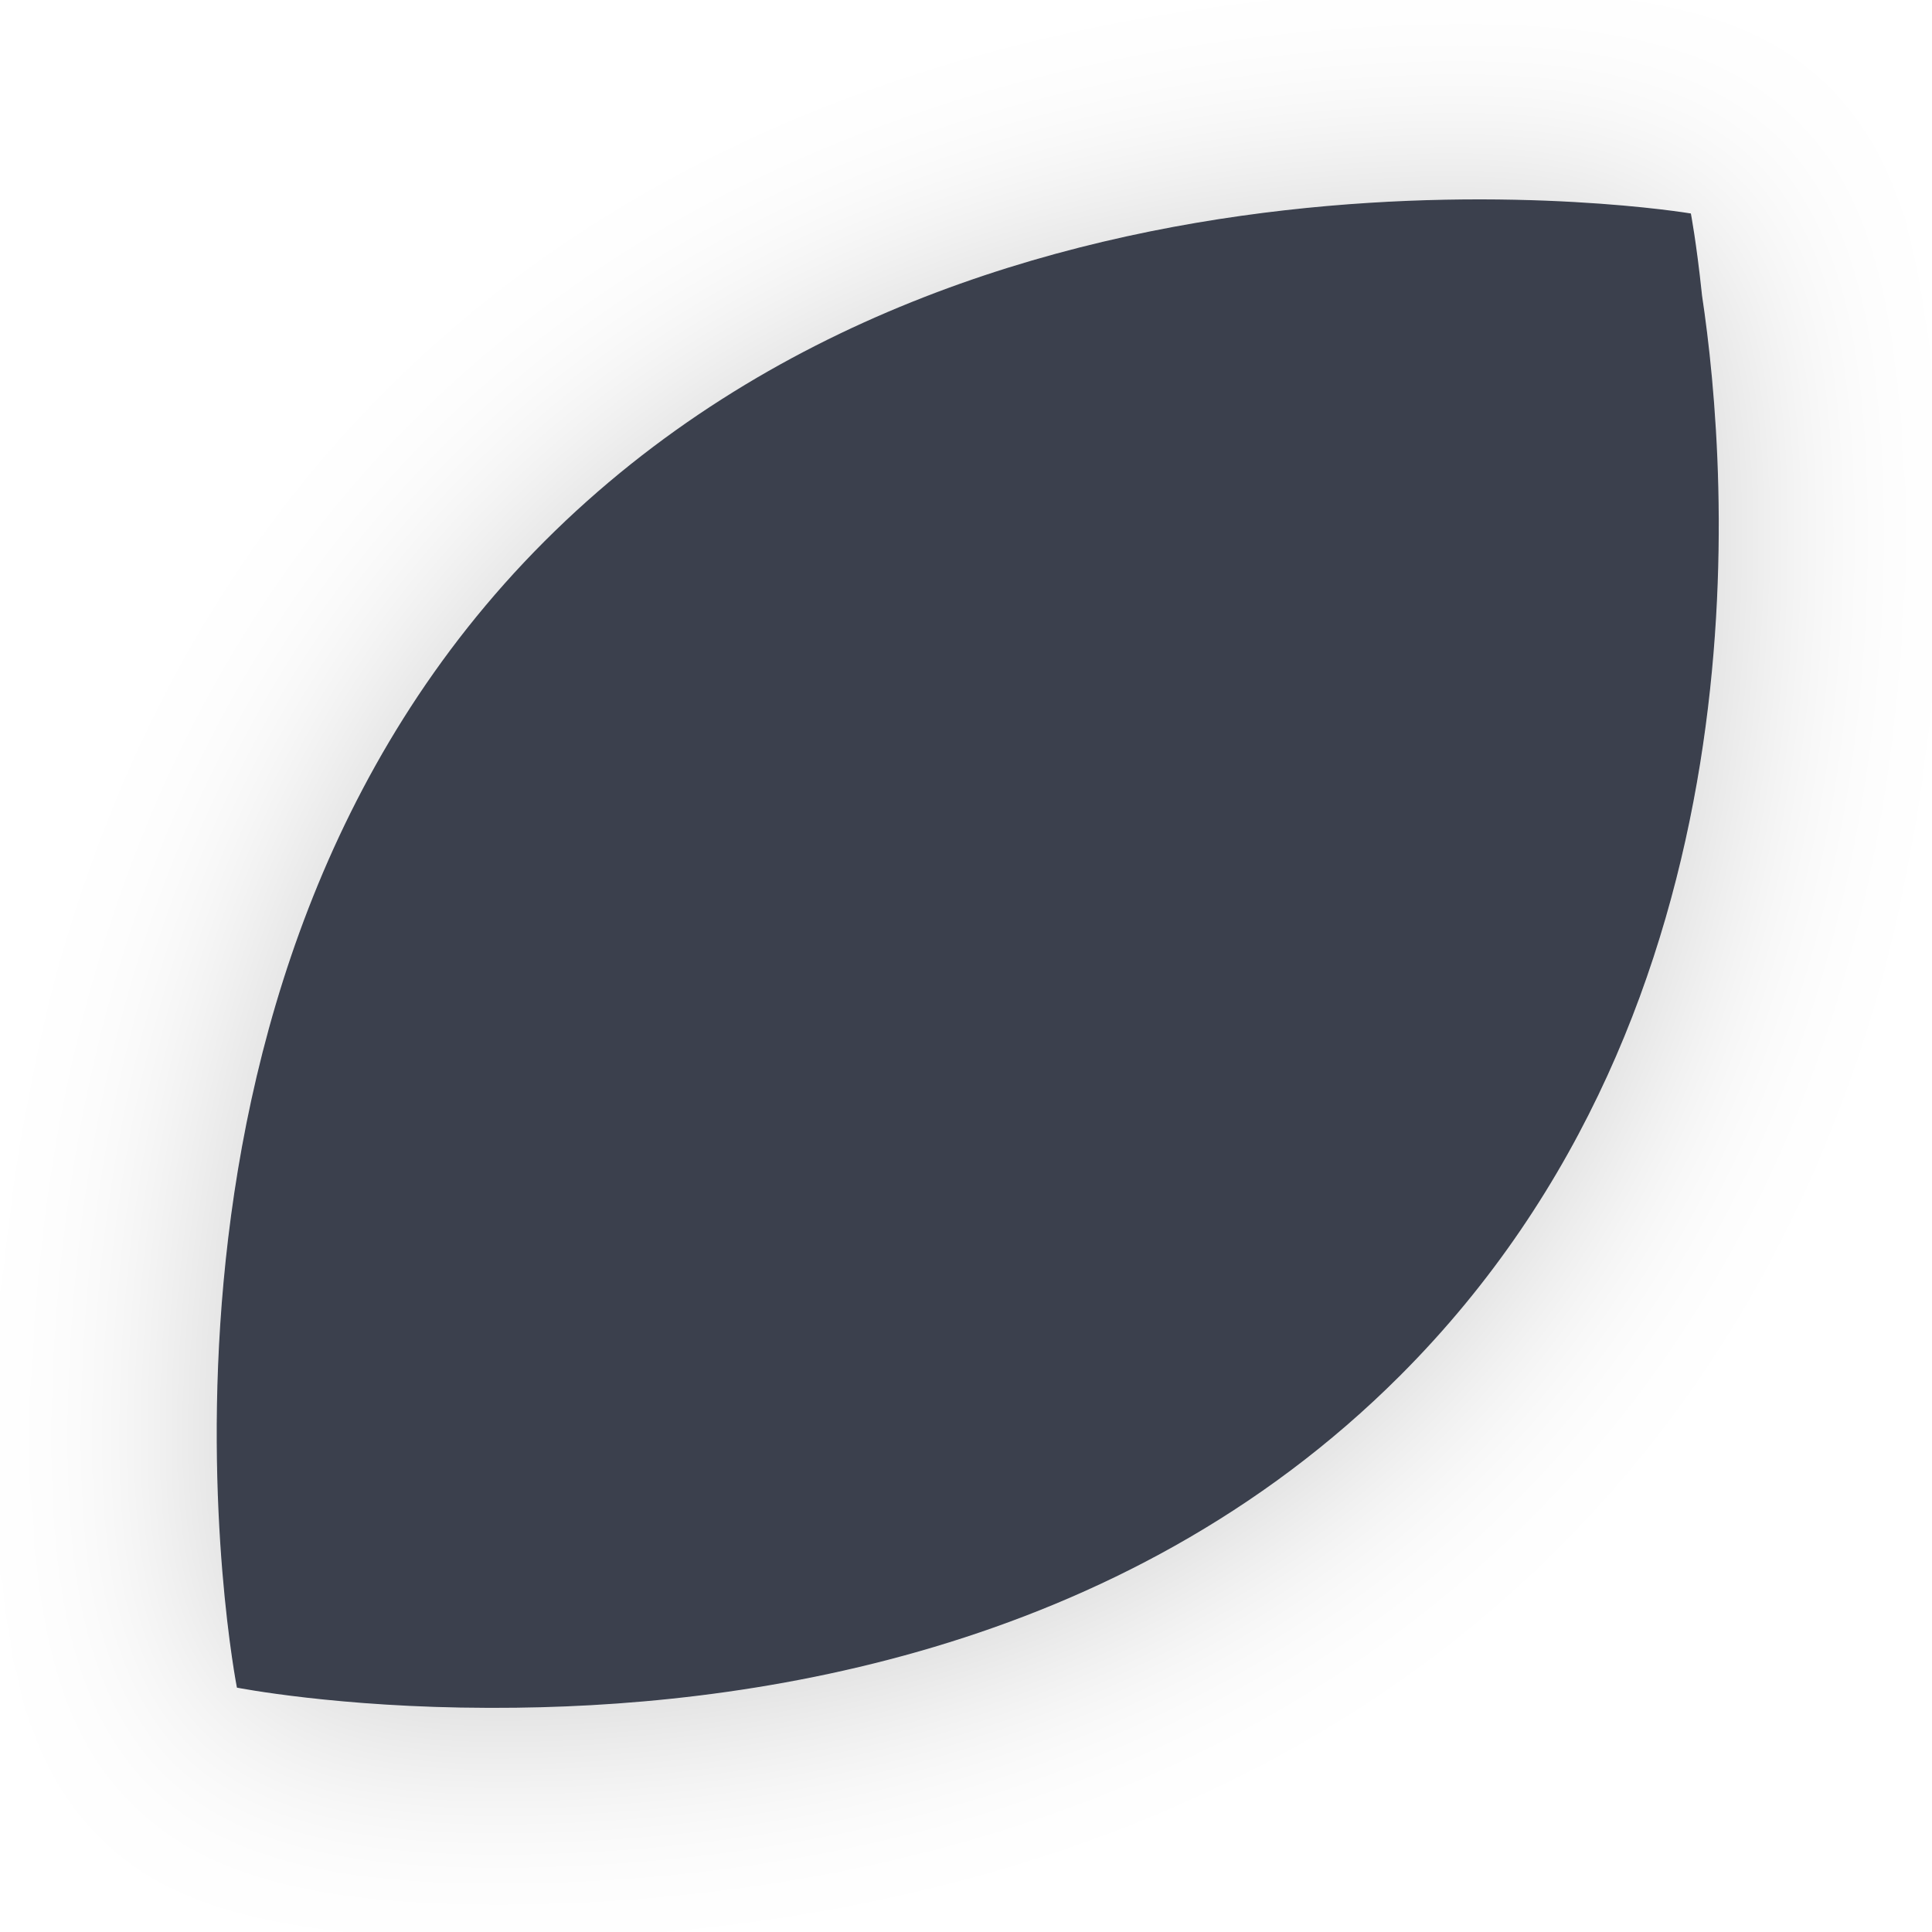
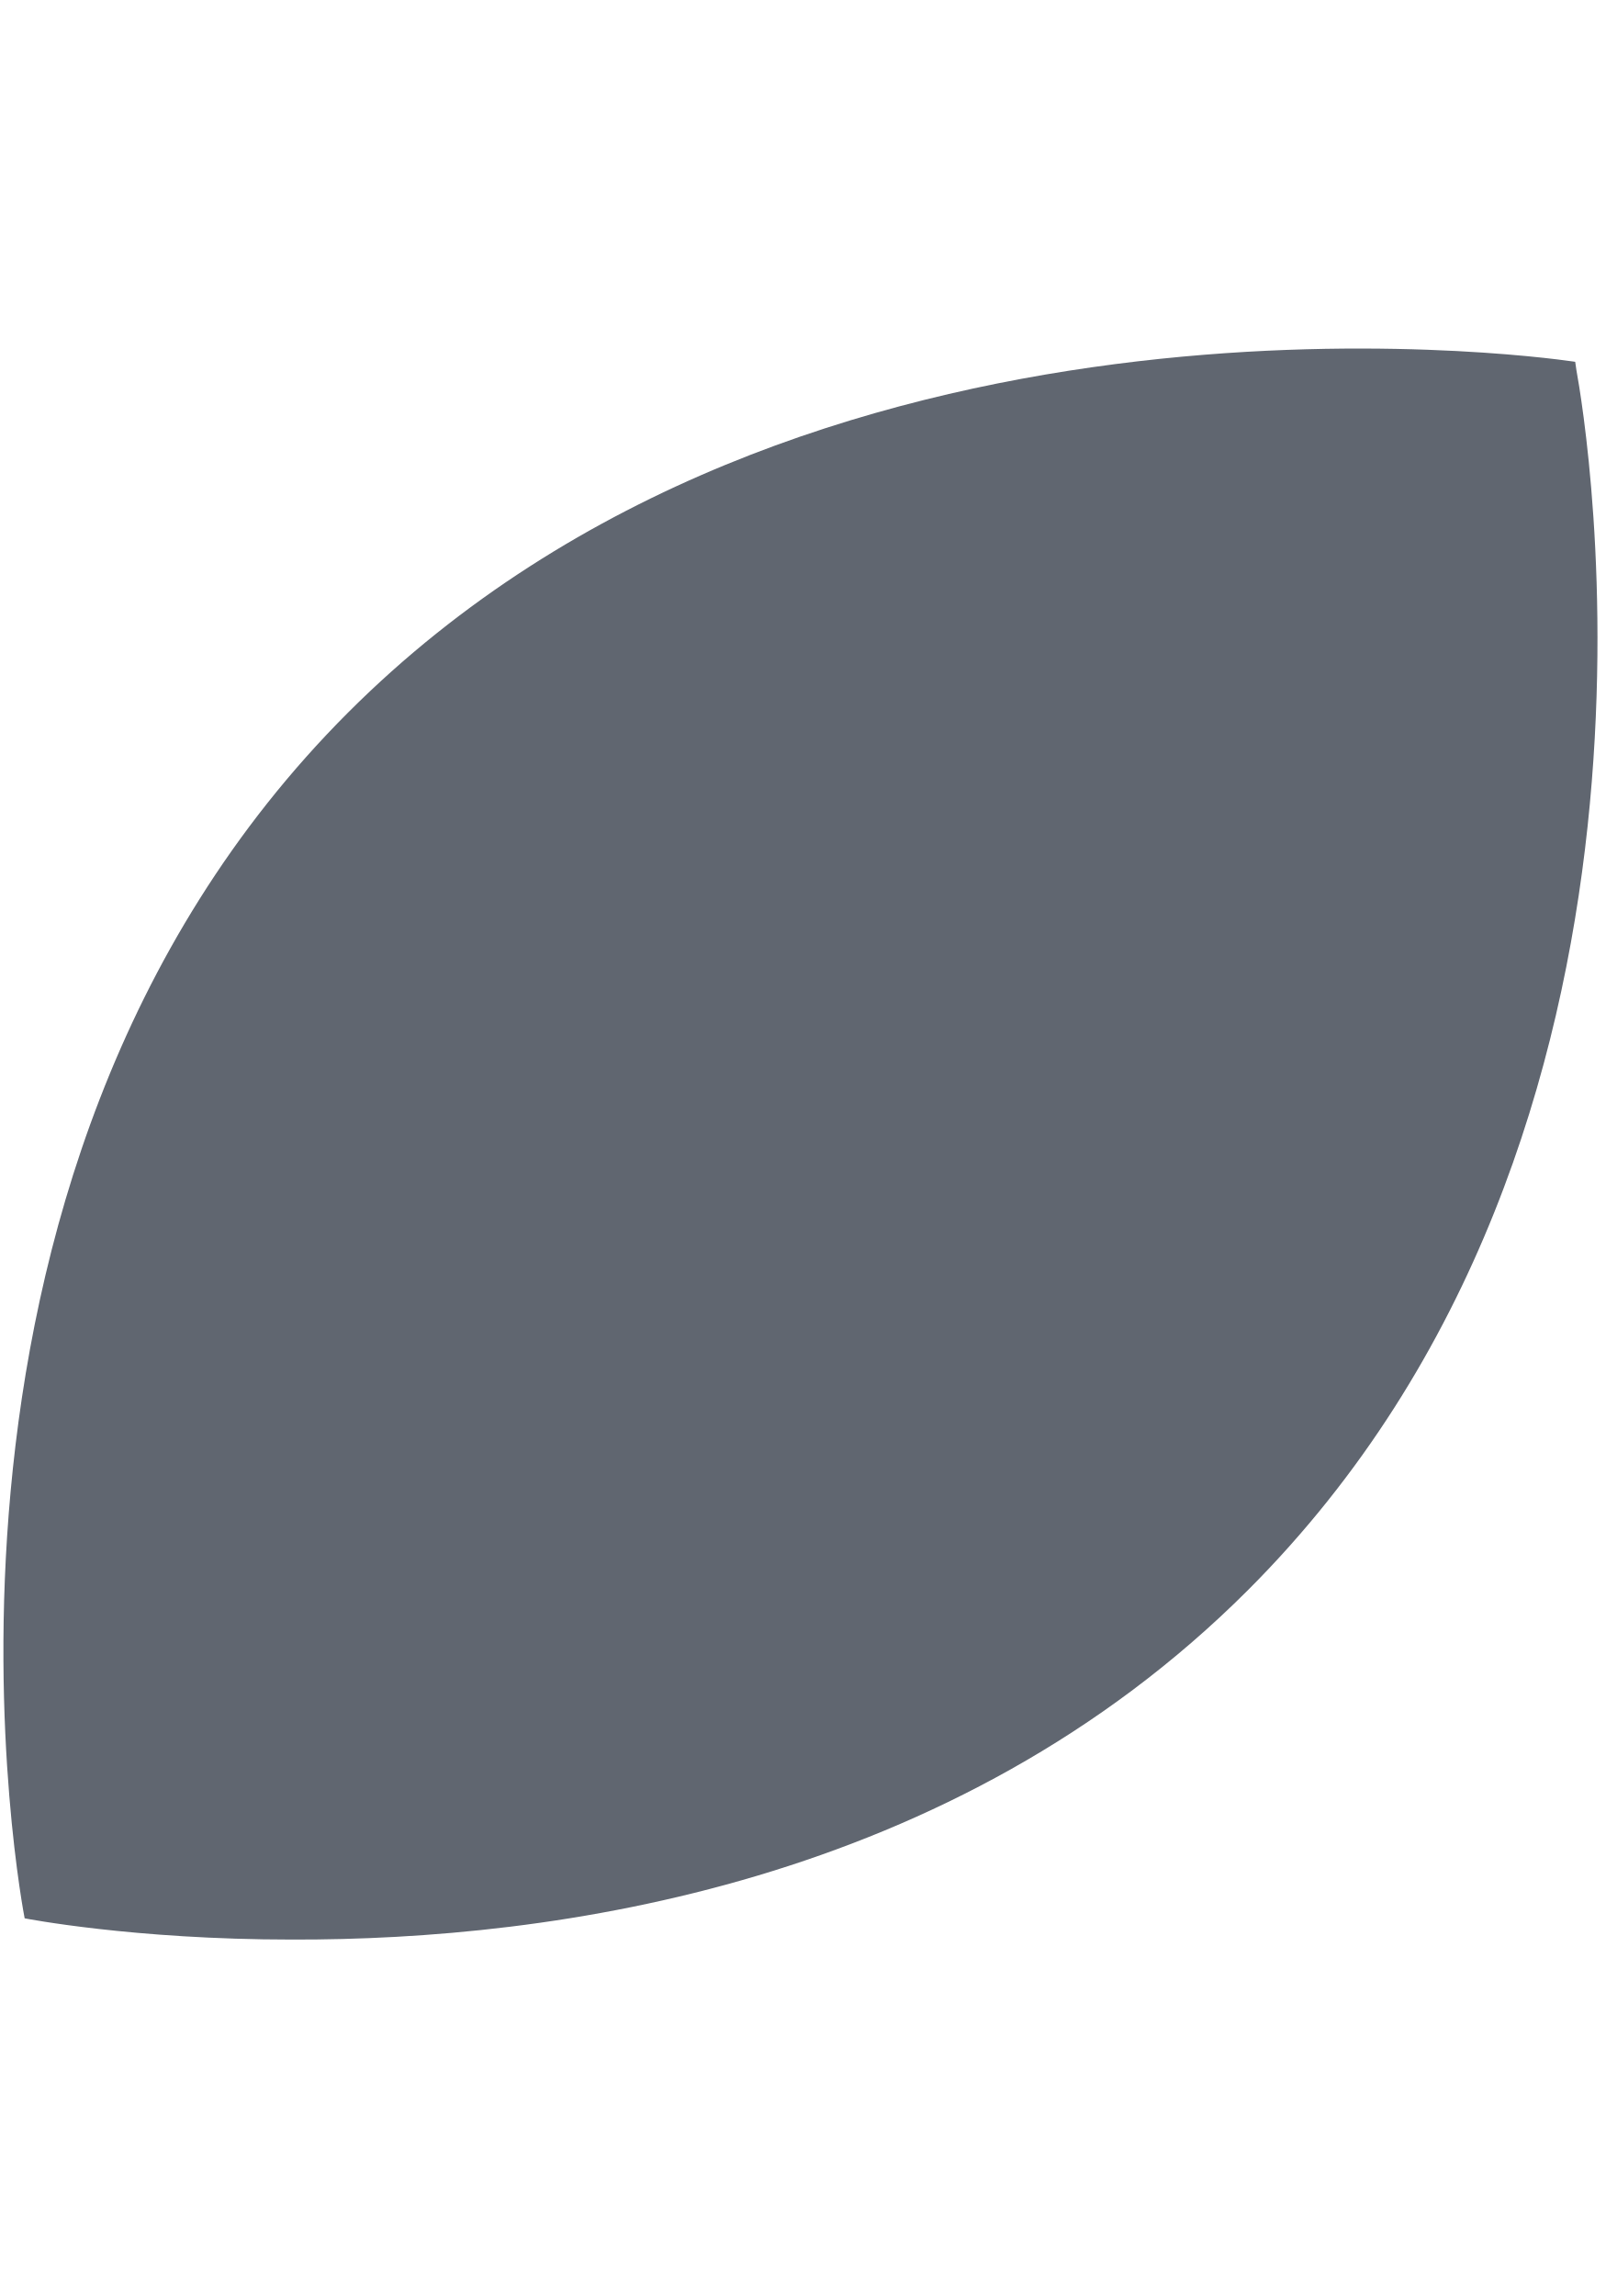
- <svg xmlns="http://www.w3.org/2000/svg" width="141" height="141" viewBox="0 0 181 181">
-   <defs>
-     <filter id="qnjnqmb71a" width="157%" height="157%" x="-28.5%" y="-28.5%" filterUnits="objectBoundingBox">
-       <feOffset dy="1" in="SourceAlpha" result="shadowOffsetOuter1" />
-       <feGaussianBlur in="shadowOffsetOuter1" result="shadowBlurOuter1" stdDeviation="10" />
-       <feColorMatrix in="shadowBlurOuter1" result="shadowMatrixOuter1" values="0 0 0 0 0 0 0 0 0 0 0 0 0 0 0 0 0 0 0.2 0" />
-       <feMerge>
-         <feMergeNode in="shadowMatrixOuter1" />
-         <feMergeNode in="SourceGraphic" />
-       </feMerge>
-     </filter>
-   </defs>
-   <g fill="#3A414E" filter="url(#qnjnqmb71a)" transform="translate(20 18)">
-     <path d="M25.722 142c-14.046-.025-23.526-1.893-23.526-1.893S-10.737 74.46 31.013 32.71C72.763-9.04 138.41 2 138.41 2s.517 2.702 1.01 7.358l.033.312c2.527 16.775 6.424 66.496-28.28 101.2-26.24 26.24-61.792 31.17-85.023 31.13z" />
+ <svg xmlns="http://www.w3.org/2000/svg" width="100" height="143" viewBox="0 0 143 143">
+   <g fill="none" fill-rule="evenodd">
+     <path fill="#606670" fill-rule="nonzero" d="M31.71 32.411C72.206-8.086 136.983.597 140.834 1.154l.18.027s.042.26.11.757c.795 4.325 11.607 67.771-29.255 108.634-26.28 26.28-61.902 31.186-85.13 31.13-14.223.003-23.847-1.893-23.847-1.893S-10.041 74.161 31.709 32.411z" transform="translate(-.696 .298)" />
  </g>
</svg>
